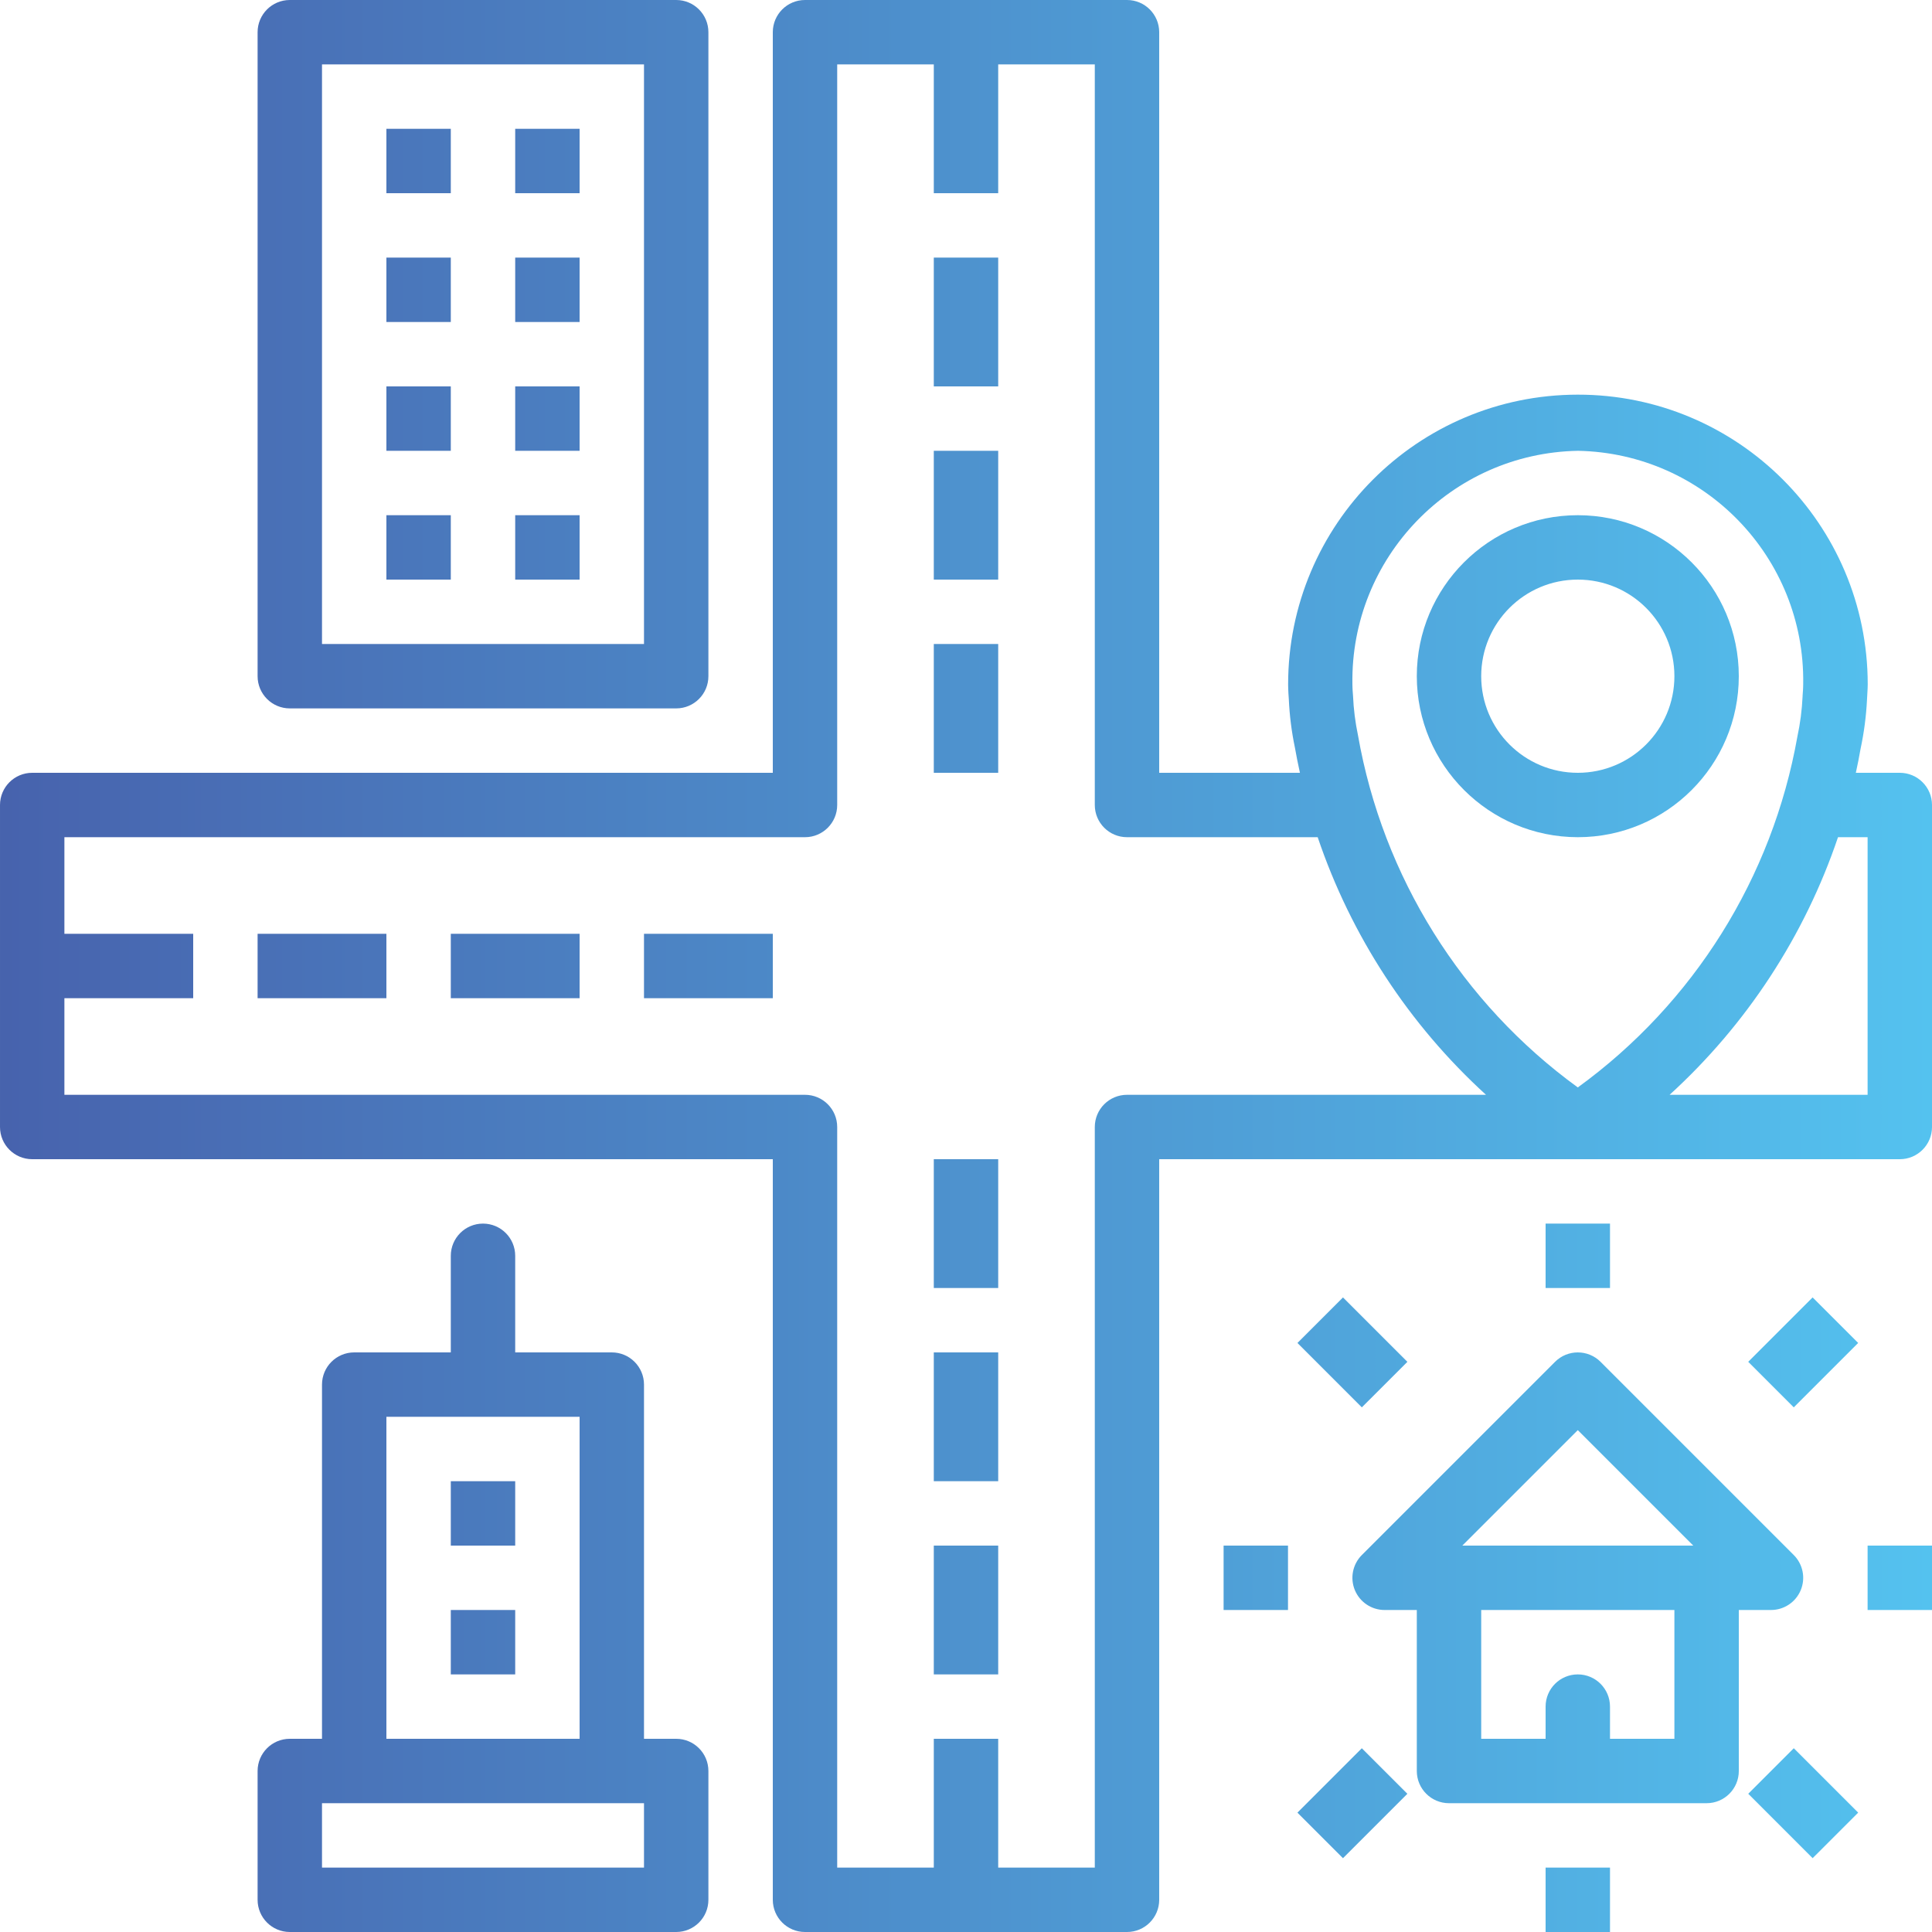
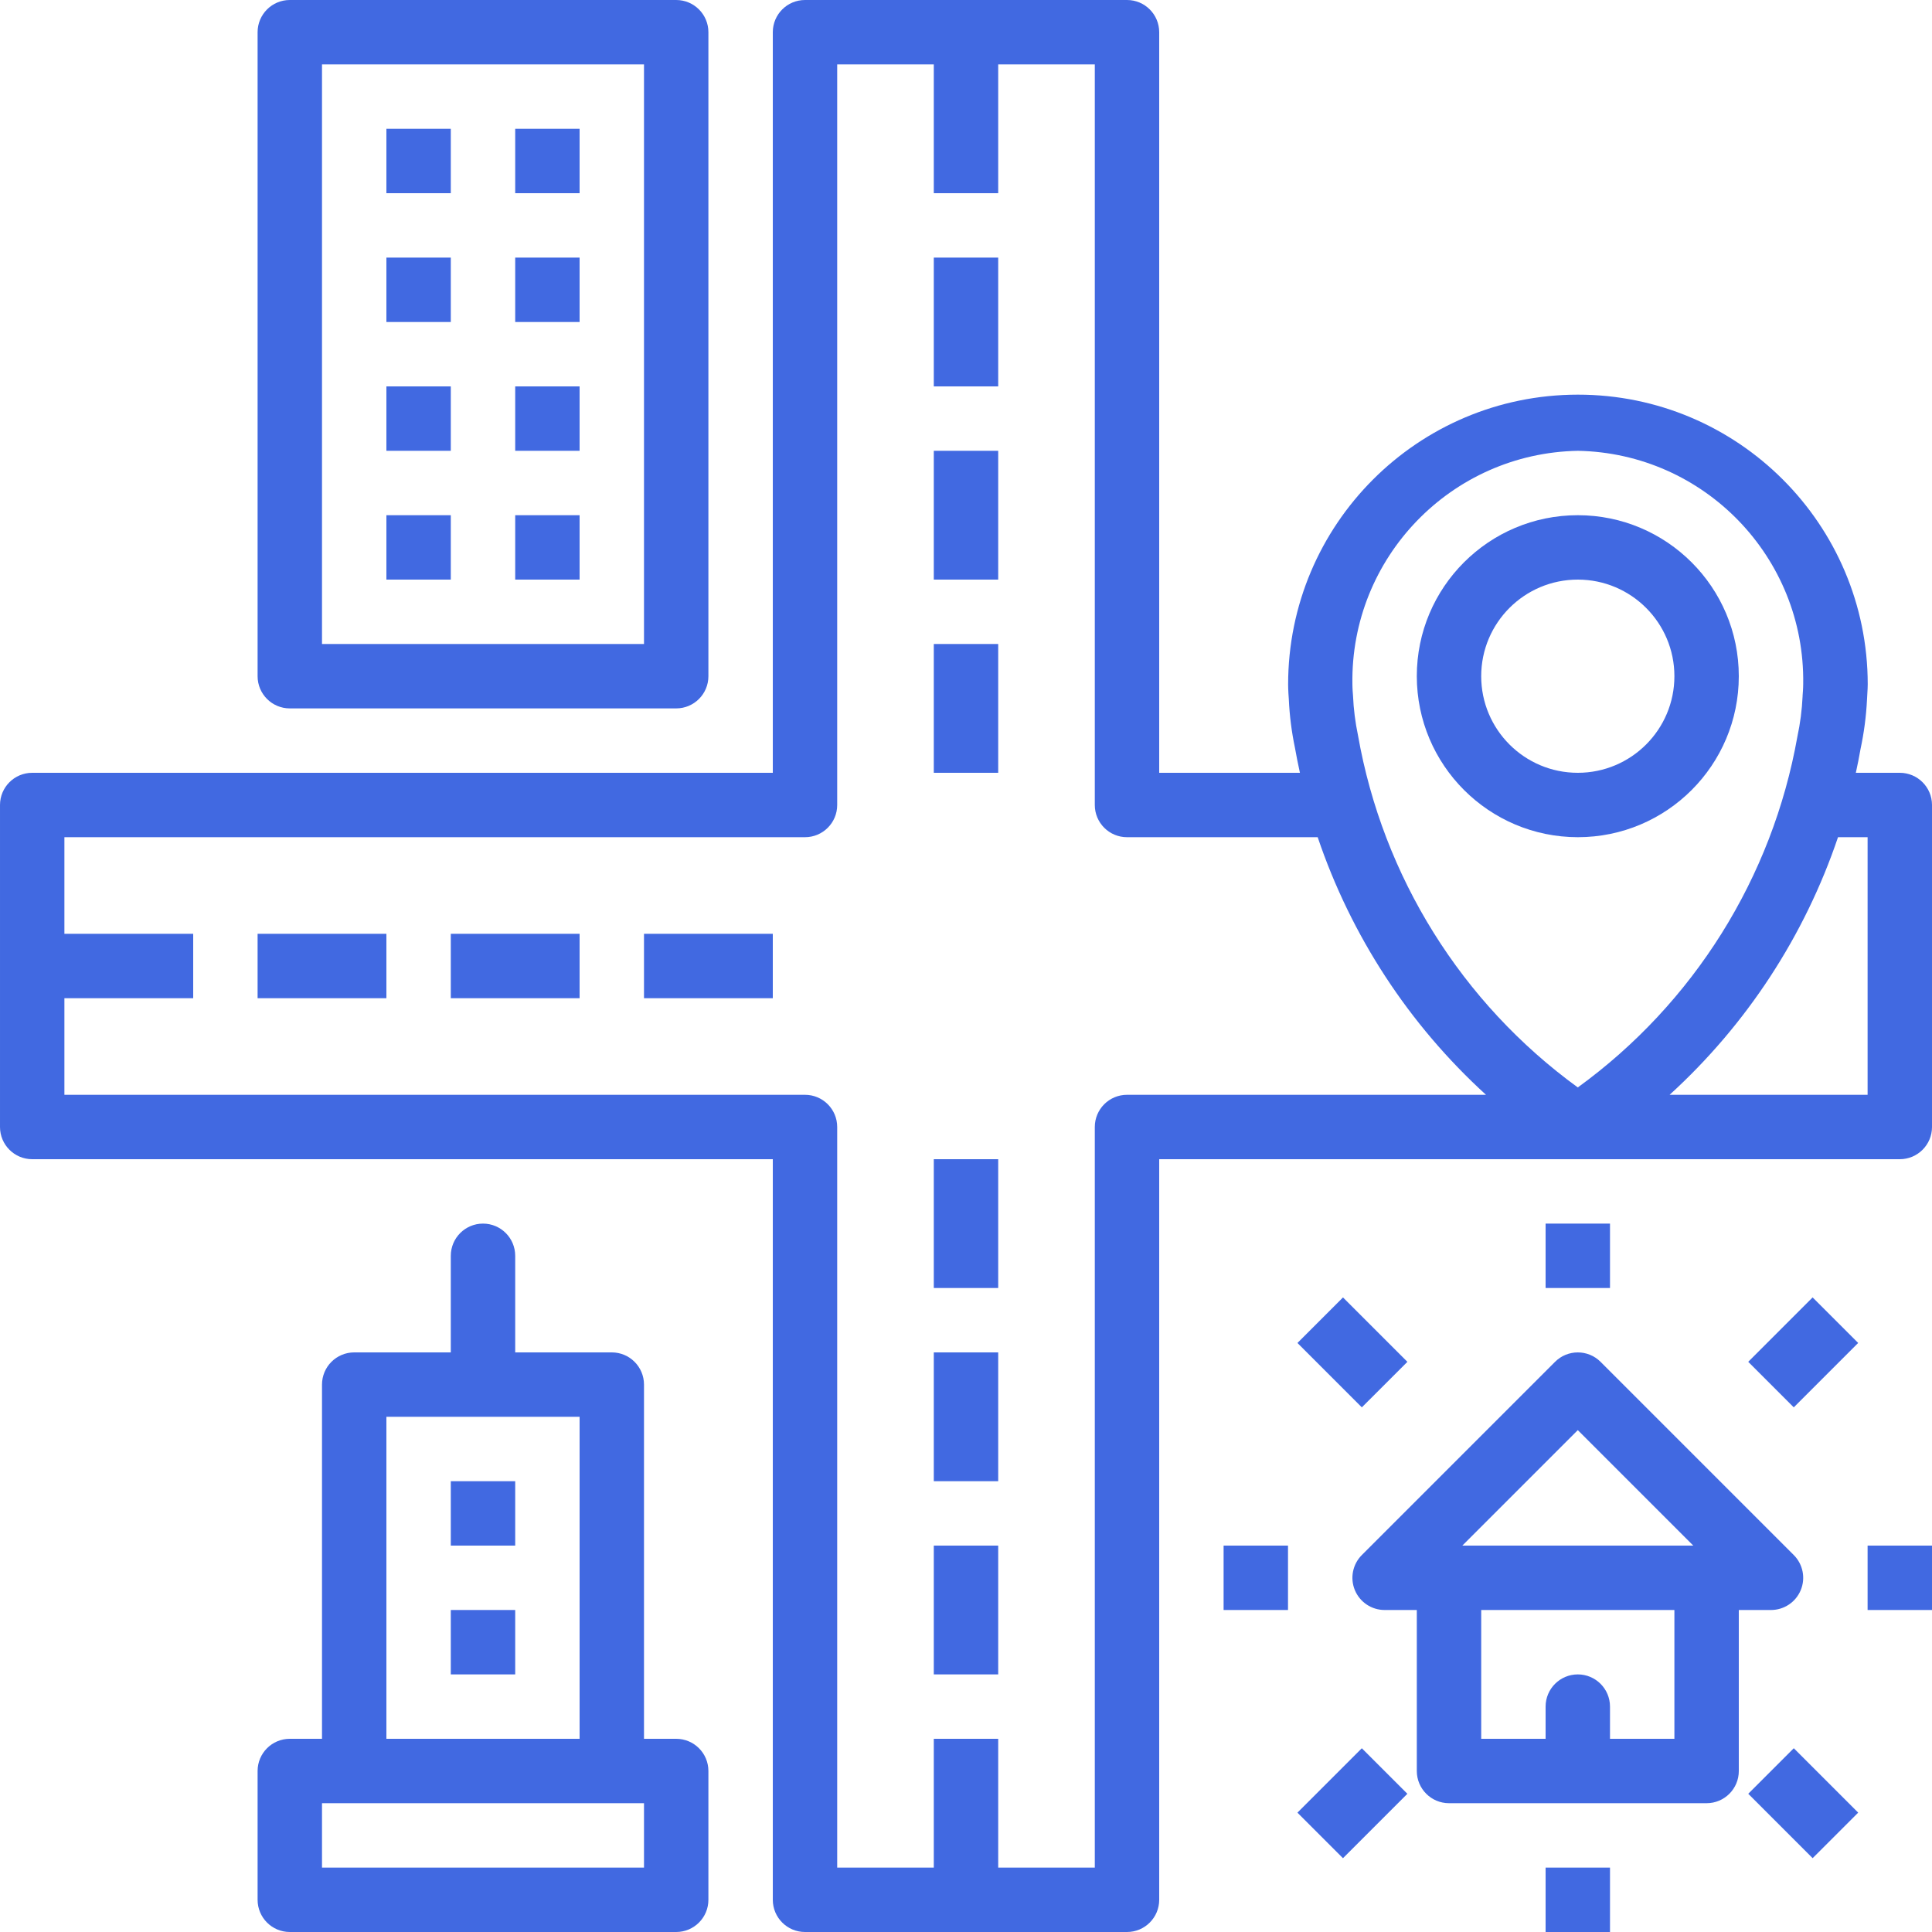
- <svg xmlns="http://www.w3.org/2000/svg" xmlns:xlink="http://www.w3.org/1999/xlink" height="480pt" viewBox="0 0 480 480" width="480pt">
+ <svg xmlns="http://www.w3.org/2000/svg" xmlns:xlink="http://www.w3.org/1999/xlink" height="480pt" viewBox="0 0 480 480" width="480pt" version="1.1" id="svg95">
+   <defs id="defs99" />
  <linearGradient id="a">
-     <stop offset="0" stop-color="#4761ac" />
-     <stop offset="1" stop-color="#54c2ef" />
+     <stop offset="0" stop-color="#4761ac" id="stop2" />
+     <stop offset="1" stop-color="#54c2ef" id="stop4" />
  </linearGradient>
  <linearGradient id="b" gradientUnits="userSpaceOnUse" x1="-8" x2="480" xlink:href="#a" y1="392" y2="392" />
  <linearGradient id="c" gradientUnits="userSpaceOnUse" x1="-8" x2="480" xlink:href="#a" y1="88" y2="88" />
  <linearGradient id="d" gradientUnits="userSpaceOnUse" x1="-8" x2="480" xlink:href="#a" y1="40" y2="40" />
  <linearGradient id="e" gradientUnits="userSpaceOnUse" x1="-8" x2="480" xlink:href="#a" y1="72" y2="72" />
  <linearGradient id="f" gradientUnits="userSpaceOnUse" x1="-8" x2="480" xlink:href="#a" y1="104" y2="104" />
  <linearGradient id="g" gradientUnits="userSpaceOnUse" x1="-8" x2="480" xlink:href="#a" y1="136" y2="136" />
  <linearGradient id="h" gradientUnits="userSpaceOnUse" x1="-8" x2="480" xlink:href="#a" y1="376" y2="376" />
  <linearGradient id="i" gradientUnits="userSpaceOnUse" x1="-8" x2="480" xlink:href="#a" y1="408" y2="408" />
  <linearGradient id="j" gradientUnits="userSpaceOnUse" x1="-8" x2="480" xlink:href="#a" y1="240" y2="240" />
  <linearGradient id="k" gradientUnits="userSpaceOnUse" x1="-8" x2="480" xlink:href="#a" y1="304" y2="304" />
  <linearGradient id="l" gradientUnits="userSpaceOnUse" x1="-8" x2="480" xlink:href="#a" y1="352" y2="352" />
  <linearGradient id="m" gradientUnits="userSpaceOnUse" x1="-8" x2="480" xlink:href="#a" y1="400" y2="400" />
  <linearGradient id="n" gradientUnits="userSpaceOnUse" x1="-8" x2="480" xlink:href="#a" y1="176" y2="176" />
  <linearGradient id="o" gradientUnits="userSpaceOnUse" x1="-8" x2="480" xlink:href="#a" y1="128" y2="128" />
  <linearGradient id="p" gradientUnits="userSpaceOnUse" x1="-8" x2="480" xlink:href="#a" y1="80" y2="80" />
  <linearGradient id="q" gradientUnits="userSpaceOnUse" x1="-8" x2="480" xlink:href="#a" y1="168" y2="168" />
  <linearGradient id="r" gradientUnits="userSpaceOnUse" x1="-8" x2="480" xlink:href="#a" y1="312" y2="312" />
  <linearGradient id="s" gradientUnits="userSpaceOnUse" x1="-8" x2="480" xlink:href="#a" y1="472" y2="472" />
  <linearGradient id="t" gradientUnits="userSpaceOnUse" x1="-7.995" x2="480.005" xlink:href="#a" y1="336.002" y2="336.002" />
  <linearGradient id="u" gradientUnits="userSpaceOnUse" x1="-7.999" x2="480.001" xlink:href="#a" y1="335.993" y2="335.993" />
  <linearGradient id="v" gradientUnits="userSpaceOnUse" x1="-7.995" x2="480.005" xlink:href="#a" y1="448.002" y2="448.002" />
  <linearGradient id="w" gradientUnits="userSpaceOnUse" x1="-8.004" x2="479.996" xlink:href="#a" y1="448.006" y2="448.006" />
-   <path d="m440 400c3.234 0 6.152-1.949 7.391-4.938s.551-6.43-1.734-8.719l-48-48c-3.125-3.121-8.188-3.121-11.312 0l-48 48c-2.285 2.289-2.973 5.73-1.734 8.719s4.156 4.938 7.391 4.938h8v40c0 4.418 3.582 8 8 8h64c4.418 0 8-3.582 8-8v-40zm-48-44.688 28.688 28.688h-57.375zm24 76.688h-16v-8c0-4.418-3.582-8-8-8s-8 3.582-8 8v8h-16v-32h48zm0 0" fill="url(#b)" />
-   <path d="m168 176c4.418 0 8-3.582 8-8v-160c0-4.418-3.582-8-8-8h-96c-4.418 0-8 3.582-8 8v160c0 4.418 3.582 8 8 8zm-88-160h80v144h-80zm0 0" fill="url(#c)" />
-   <path d="m96 32h16v16h-16zm0 0" fill="url(#d)" />
-   <path d="m128 32h16v16h-16zm0 0" fill="url(#d)" />
-   <path d="m96 64h16v16h-16zm0 0" fill="url(#e)" />
-   <path d="m128 64h16v16h-16zm0 0" fill="url(#e)" />
-   <path d="m96 96h16v16h-16zm0 0" fill="url(#f)" />
-   <path d="m128 96h16v16h-16zm0 0" fill="url(#f)" />
-   <path d="m96 128h16v16h-16zm0 0" fill="url(#g)" />
-   <path d="m128 128h16v16h-16zm0 0" fill="url(#g)" />
-   <path d="m112 368h16v16h-16zm0 0" fill="url(#h)" />
-   <path d="m112 400h16v16h-16zm0 0" fill="url(#i)" />
-   <g fill="url(#j)">
-     <path d="m64 232h32v16h-32zm0 0" />
-     <path d="m112 232h32v16h-32zm0 0" />
-     <path d="m160 232h32v16h-32zm0 0" />
+   <path d="m440 400c3.234 0 6.152-1.949 7.391-4.938s.551-6.43-1.734-8.719l-48-48c-3.125-3.121-8.188-3.121-11.312 0l-48 48c-2.285 2.289-2.973 5.73-1.734 8.719s4.156 4.938 7.391 4.938h8v40c0 4.418 3.582 8 8 8h64c4.418 0 8-3.582 8-8v-40zm-48-44.688 28.688 28.688h-57.375zm24 76.688h-16v-8c0-4.418-3.582-8-8-8s-8 3.582-8 8v8h-16v-32h48zm0 0" fill="url(#b)" id="path29" style="fill:#4169e1" />
+   <path d="m168 176c4.418 0 8-3.582 8-8v-160c0-4.418-3.582-8-8-8h-96c-4.418 0-8 3.582-8 8v160c0 4.418 3.582 8 8 8zm-88-160h80v144h-80zm0 0" fill="url(#c)" id="path31" style="fill:#4169e1" />
+   <path d="m96 32h16v16h-16zm0 0" fill="url(#d)" id="path33" style="fill:#4169e1" />
+   <path d="m128 32h16v16h-16zm0 0" fill="url(#d)" id="path35" style="fill:#4169e1" />
+   <path d="m96 64h16v16h-16zm0 0" fill="url(#e)" id="path37" style="fill:#4169e1" />
+   <path d="m128 64h16v16h-16zm0 0" fill="url(#e)" id="path39" style="fill:#4169e1" />
+   <path d="m96 96h16v16h-16zm0 0" fill="url(#f)" id="path41" style="fill:#4169e1" />
+   <path d="m128 96h16v16h-16zm0 0" fill="url(#f)" id="path43" style="fill:#4169e1" />
+   <path d="m96 128h16v16h-16zm0 0" fill="url(#g)" id="path45" style="fill:#4169e1" />
+   <path d="m128 128h16v16h-16zm0 0" fill="url(#g)" id="path47" style="fill:#4169e1" />
+   <path d="m112 368h16v16h-16zm0 0" fill="url(#h)" id="path49" style="fill:#4169e1" />
+   <path d="m112 400h16v16h-16zm0 0" fill="url(#i)" id="path51" style="fill:#4169e1" />
+   <g fill="url(#j)" id="g59" style="fill:#4169e1">
+     <path d="m64 232h32v16h-32zm0 0" id="path53" style="fill:#4169e1" />
+     <path d="m112 232h32v16h-32zm0 0" id="path55" style="fill:#4169e1" />
+     <path d="m160 232h32v16h-32zm0 0" id="path57" style="fill:#4169e1" />
  </g>
-   <path d="m232 288h16v32h-16zm0 0" fill="url(#k)" />
-   <path d="m232 336h16v32h-16zm0 0" fill="url(#l)" />
-   <path d="m232 384h16v32h-16zm0 0" fill="url(#m)" />
-   <path d="m232 160h16v32h-16zm0 0" fill="url(#n)" />
-   <path d="m232 112h16v32h-16zm0 0" fill="url(#o)" />
-   <path d="m232 64h16v32h-16zm0 0" fill="url(#p)" />
-   <path d="m392 208c22.09 0 40-17.91 40-40s-17.91-40-40-40-40 17.91-40 40c.027 22.082 17.918 39.973 40 40zm0-64c13.254 0 24 10.746 24 24s-10.746 24-24 24-24-10.746-24-24 10.746-24 24-24zm0 0" fill="url(#q)" />
-   <path d="m384 304h16v16h-16zm0 0" fill="url(#r)" />
-   <path d="m304 384h16v16h-16zm0 0" fill="url(#b)" />
-   <path d="m464 384h16v16h-16zm0 0" fill="url(#b)" />
-   <path d="m384 464h16v16h-16zm0 0" fill="url(#s)" />
-   <path d="m322.348 333.656 11.312-11.312 16 16-11.316 11.312zm0 0" fill="url(#t)" />
-   <path d="m434.344 338.34 15.996-16 11.316 11.312-16 16zm0 0" fill="url(#u)" />
-   <path d="m434.348 445.656 11.312-11.312 16 16-11.316 11.312zm0 0" fill="url(#v)" />
-   <path d="m322.344 450.348 15.996-16 11.316 11.312-16 16zm0 0" fill="url(#w)" />
-   <path d="m168 432h-8v-88c0-4.418-3.582-8-8-8h-24v-24c0-4.418-3.582-8-8-8s-8 3.582-8 8v24h-24c-4.418 0-8 3.582-8 8v88h-8c-4.418 0-8 3.582-8 8v32c0 4.418 3.582 8 8 8h96c4.418 0 8-3.582 8-8v-32c0-4.418-3.582-8-8-8zm-72-80h48v80h-48zm64 112h-80v-16h80zm0 0" fill="url(#b)" />
-   <path d="m472 192h-10.922c.449-2.078.859-4.09 1.168-5.922.859-4.012 1.395-8.086 1.602-12.184.168-2.398.184-3.789.184-3.895-.027-39.766-32.285-71.977-72.051-71.949-39.766.031-71.977 32.289-71.949 72.055 0 0 0 1.422.176 3.711.184 4.012.691 8.004 1.512 11.938.336 1.926.762 4.047 1.242 6.246h-34.961v-184c0-4.418-3.582-8-8-8h-80c-4.418 0-8 3.582-8 8v184h-184c-4.418 0-8 3.582-8 8v80c0 4.418 3.582 8 8 8h184v184c0 4.418 3.582 8 8 8h80c4.418 0 8-3.582 8-8v-184h184c4.418 0 8-3.582 8-8v-80c0-4.418-3.582-8-8-8zm-80-80c31.422.582 56.461 26.465 56 57.887 0 .113 0 1.191-.152 2.961v.168c-.156 3.367-.59 6.719-1.297 10.016-6.219 35.012-25.773 66.246-54.551 87.137-28.852-20.977-48.43-52.332-54.609-87.465-.68-3.246-1.098-6.543-1.238-9.855-.152-1.77-.152-2.848-.152-2.848-.508-31.465 24.539-57.406 56-58zm-112 160c-4.418 0-8 3.582-8 8v184h-24v-32h-16v32h-24v-184c0-4.418-3.582-8-8-8h-184v-24h32v-16h-32v-24h184c4.418 0 8-3.582 8-8v-184h24v32h16v-32h24v184c0 4.418 3.582 8 8 8h47.375c8.293 24.531 22.68 46.555 41.816 64zm184 0h-49.191c19.141-17.445 33.539-39.465 41.84-64h7.352zm0 0" fill="url(#j)" />
+   <path d="m232 288h16v32h-16zm0 0" fill="url(#k)" id="path61" style="fill:#4169e1" />
+   <path d="m232 336h16v32h-16zm0 0" fill="url(#l)" id="path63" style="fill:#4169e1" />
+   <path d="m232 384h16v32h-16zm0 0" fill="url(#m)" id="path65" style="fill:#4169e1" />
+   <path d="m232 160h16v32h-16zm0 0" fill="url(#n)" id="path67" style="fill:#4169e1" />
+   <path d="m232 112h16v32h-16zm0 0" fill="url(#o)" id="path69" style="fill:#4169e1" />
+   <path d="m232 64h16v32h-16zm0 0" fill="url(#p)" id="path71" style="fill:#4169e1" />
+   <path d="m392 208c22.09 0 40-17.91 40-40s-17.91-40-40-40-40 17.91-40 40c.027 22.082 17.918 39.973 40 40zm0-64c13.254 0 24 10.746 24 24s-10.746 24-24 24-24-10.746-24-24 10.746-24 24-24zm0 0" fill="url(#q)" id="path73" style="fill:#4169e1" />
+   <path d="m384 304h16v16h-16zm0 0" fill="url(#r)" id="path75" style="fill:#4169e1" />
+   <path d="m304 384h16v16h-16zm0 0" fill="url(#b)" id="path77" style="fill:#4169e1" />
+   <path d="m464 384h16v16h-16zm0 0" fill="url(#b)" id="path79" style="fill:#4169e1" />
+   <path d="m384 464h16v16h-16zm0 0" fill="url(#s)" id="path81" style="fill:#4169e1" />
+   <path d="m322.348 333.656 11.312-11.312 16 16-11.316 11.312zm0 0" fill="url(#t)" id="path83" style="fill:#4169e1" />
+   <path d="m434.344 338.34 15.996-16 11.316 11.312-16 16zm0 0" fill="url(#u)" id="path85" style="fill:#4169e1" />
+   <path d="m434.348 445.656 11.312-11.312 16 16-11.316 11.312zm0 0" fill="url(#v)" id="path87" style="fill:#4169e1" />
+   <path d="m322.344 450.348 15.996-16 11.316 11.312-16 16zm0 0" fill="url(#w)" id="path89" style="fill:#4169e1" />
+   <path d="m168 432h-8v-88c0-4.418-3.582-8-8-8h-24v-24c0-4.418-3.582-8-8-8s-8 3.582-8 8v24h-24c-4.418 0-8 3.582-8 8v88h-8c-4.418 0-8 3.582-8 8v32c0 4.418 3.582 8 8 8h96c4.418 0 8-3.582 8-8v-32c0-4.418-3.582-8-8-8zm-72-80h48v80h-48zm64 112h-80v-16h80zm0 0" fill="url(#b)" id="path91" style="fill:#4169e1" />
+   <path d="m472 192h-10.922c.449-2.078.859-4.09 1.168-5.922.859-4.012 1.395-8.086 1.602-12.184.168-2.398.184-3.789.184-3.895-.027-39.766-32.285-71.977-72.051-71.949-39.766.031-71.977 32.289-71.949 72.055 0 0 0 1.422.176 3.711.184 4.012.691 8.004 1.512 11.938.336 1.926.762 4.047 1.242 6.246h-34.961v-184c0-4.418-3.582-8-8-8h-80c-4.418 0-8 3.582-8 8v184h-184c-4.418 0-8 3.582-8 8v80c0 4.418 3.582 8 8 8h184v184c0 4.418 3.582 8 8 8h80c4.418 0 8-3.582 8-8v-184h184c4.418 0 8-3.582 8-8v-80c0-4.418-3.582-8-8-8zm-80-80c31.422.582 56.461 26.465 56 57.887 0 .113 0 1.191-.152 2.961v.168c-.156 3.367-.59 6.719-1.297 10.016-6.219 35.012-25.773 66.246-54.551 87.137-28.852-20.977-48.43-52.332-54.609-87.465-.68-3.246-1.098-6.543-1.238-9.855-.152-1.77-.152-2.848-.152-2.848-.508-31.465 24.539-57.406 56-58zm-112 160c-4.418 0-8 3.582-8 8v184h-24v-32h-16v32h-24v-184c0-4.418-3.582-8-8-8h-184v-24h32v-16h-32v-24h184c4.418 0 8-3.582 8-8v-184h24v32h16v-32h24v184c0 4.418 3.582 8 8 8h47.375c8.293 24.531 22.68 46.555 41.816 64zm184 0h-49.191c19.141-17.445 33.539-39.465 41.84-64h7.352zm0 0" fill="url(#j)" id="path93" style="fill:#4169e1" />
</svg>
